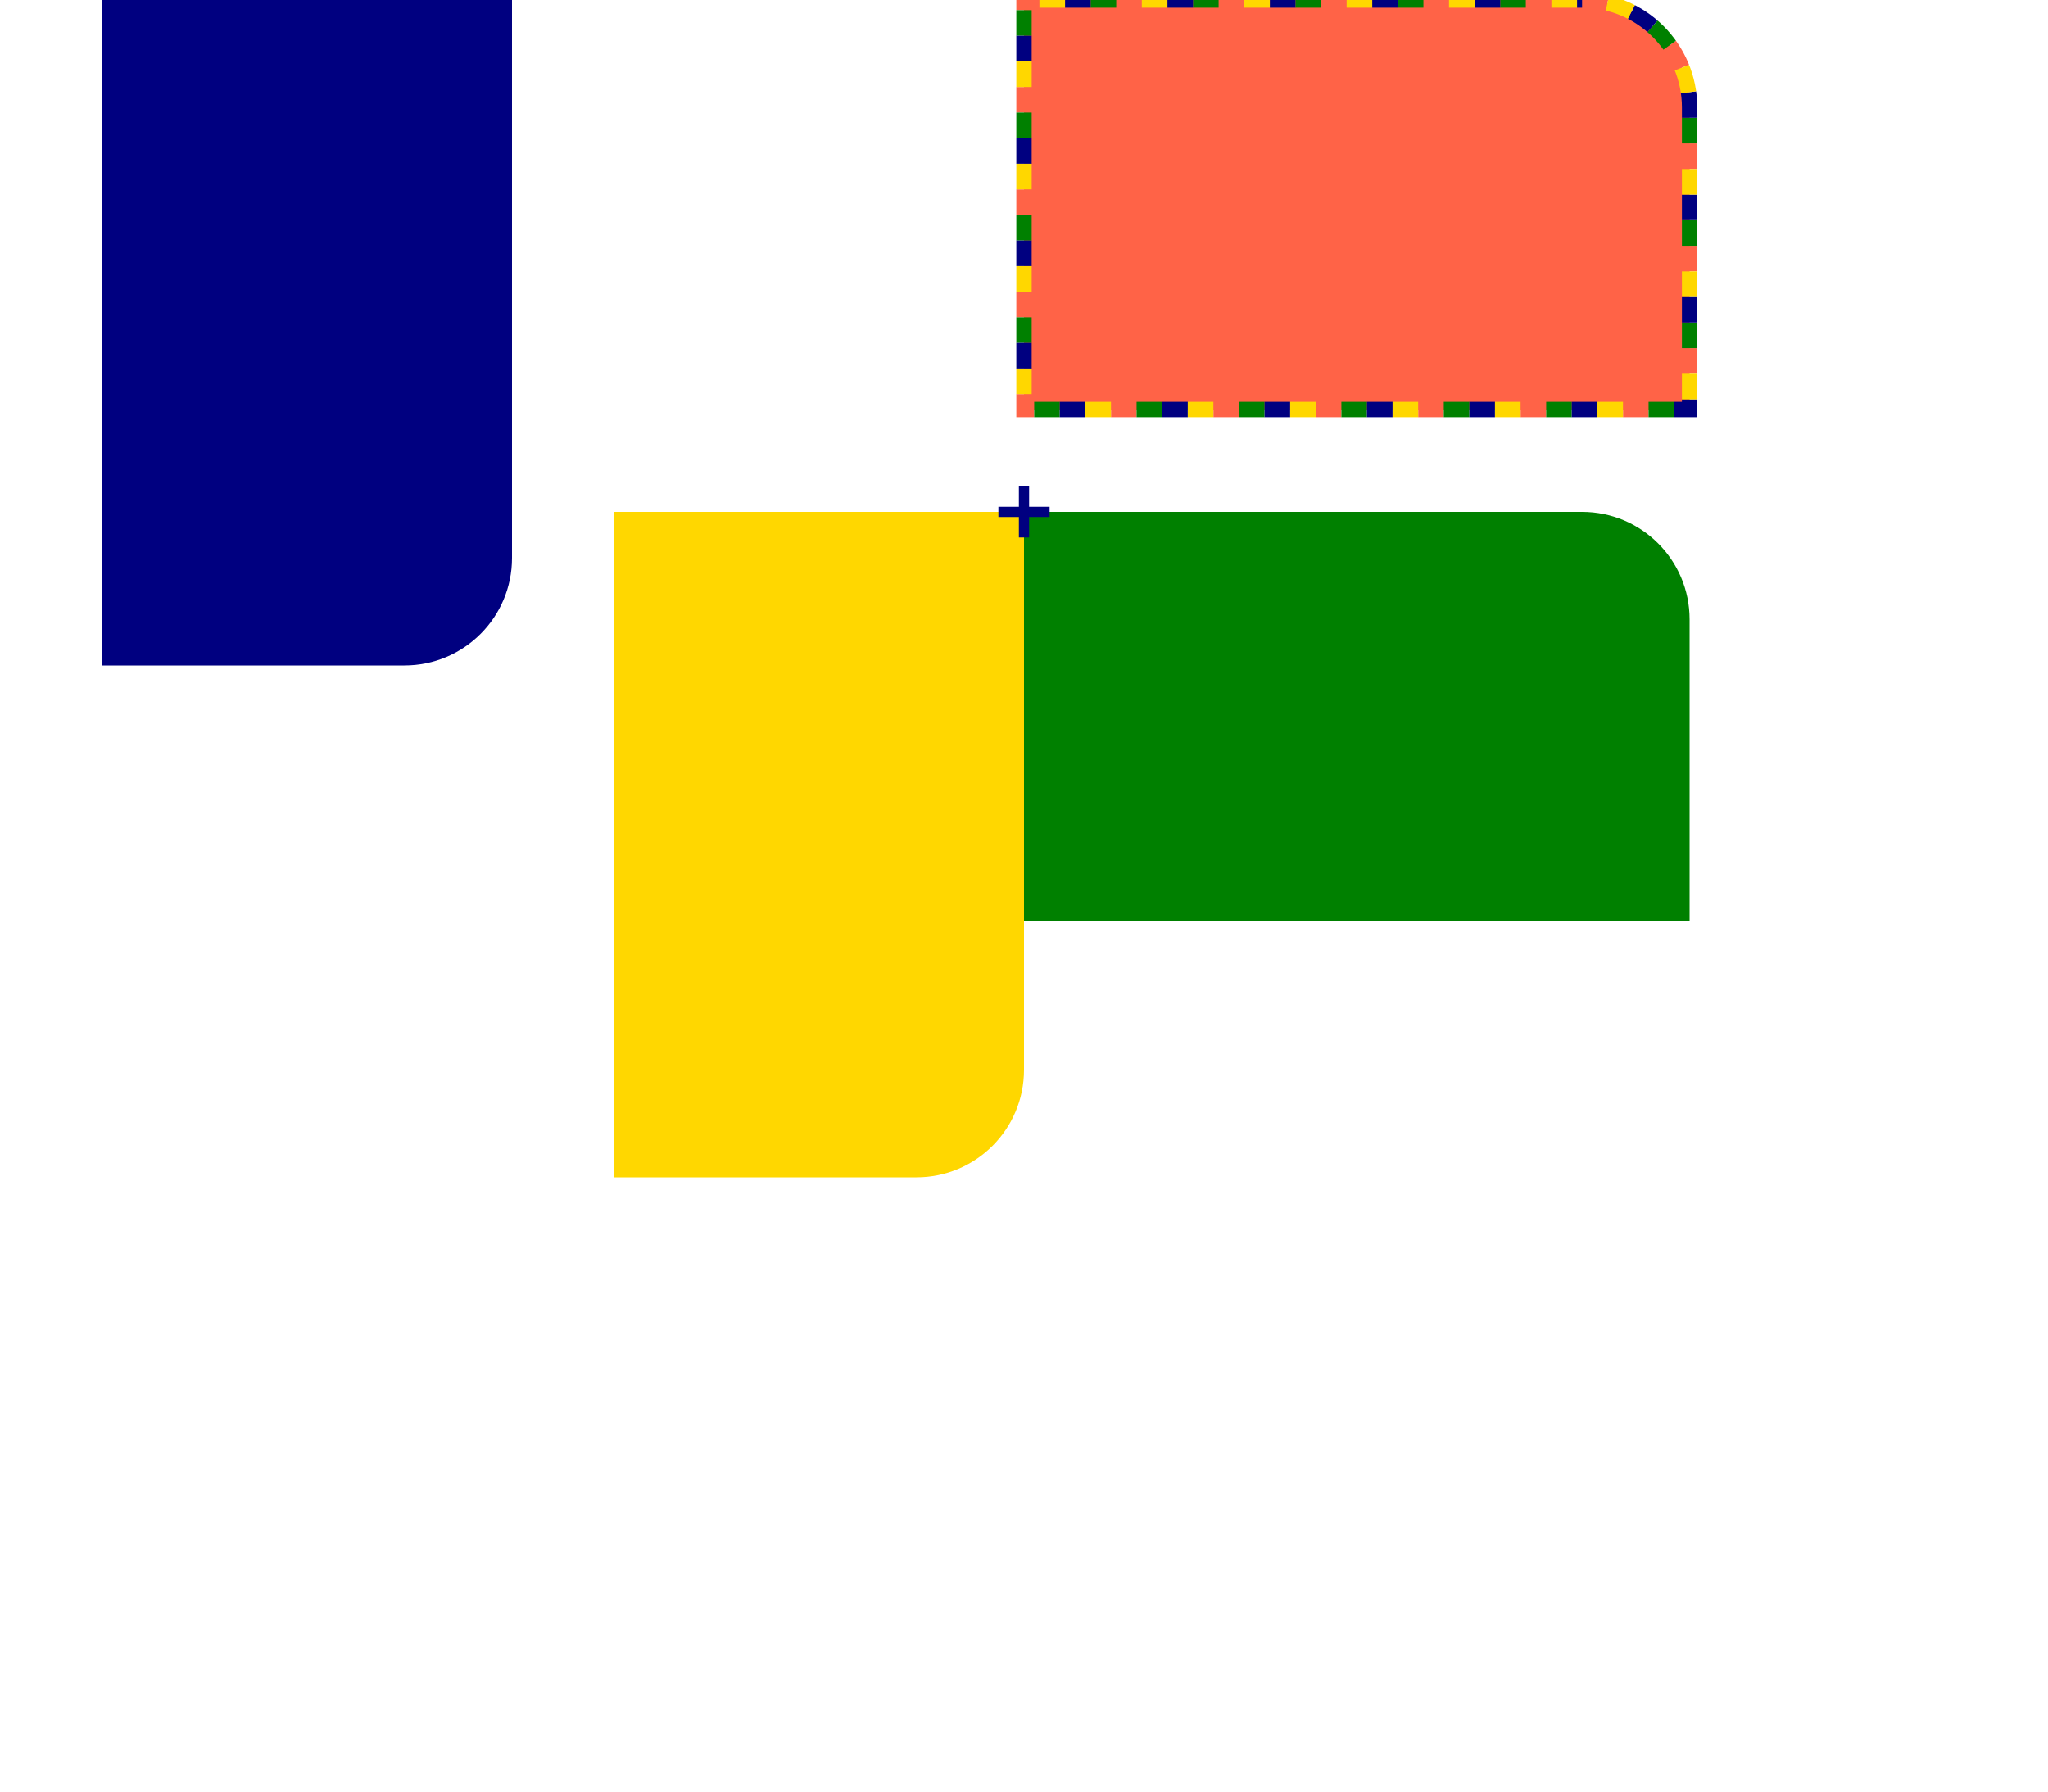
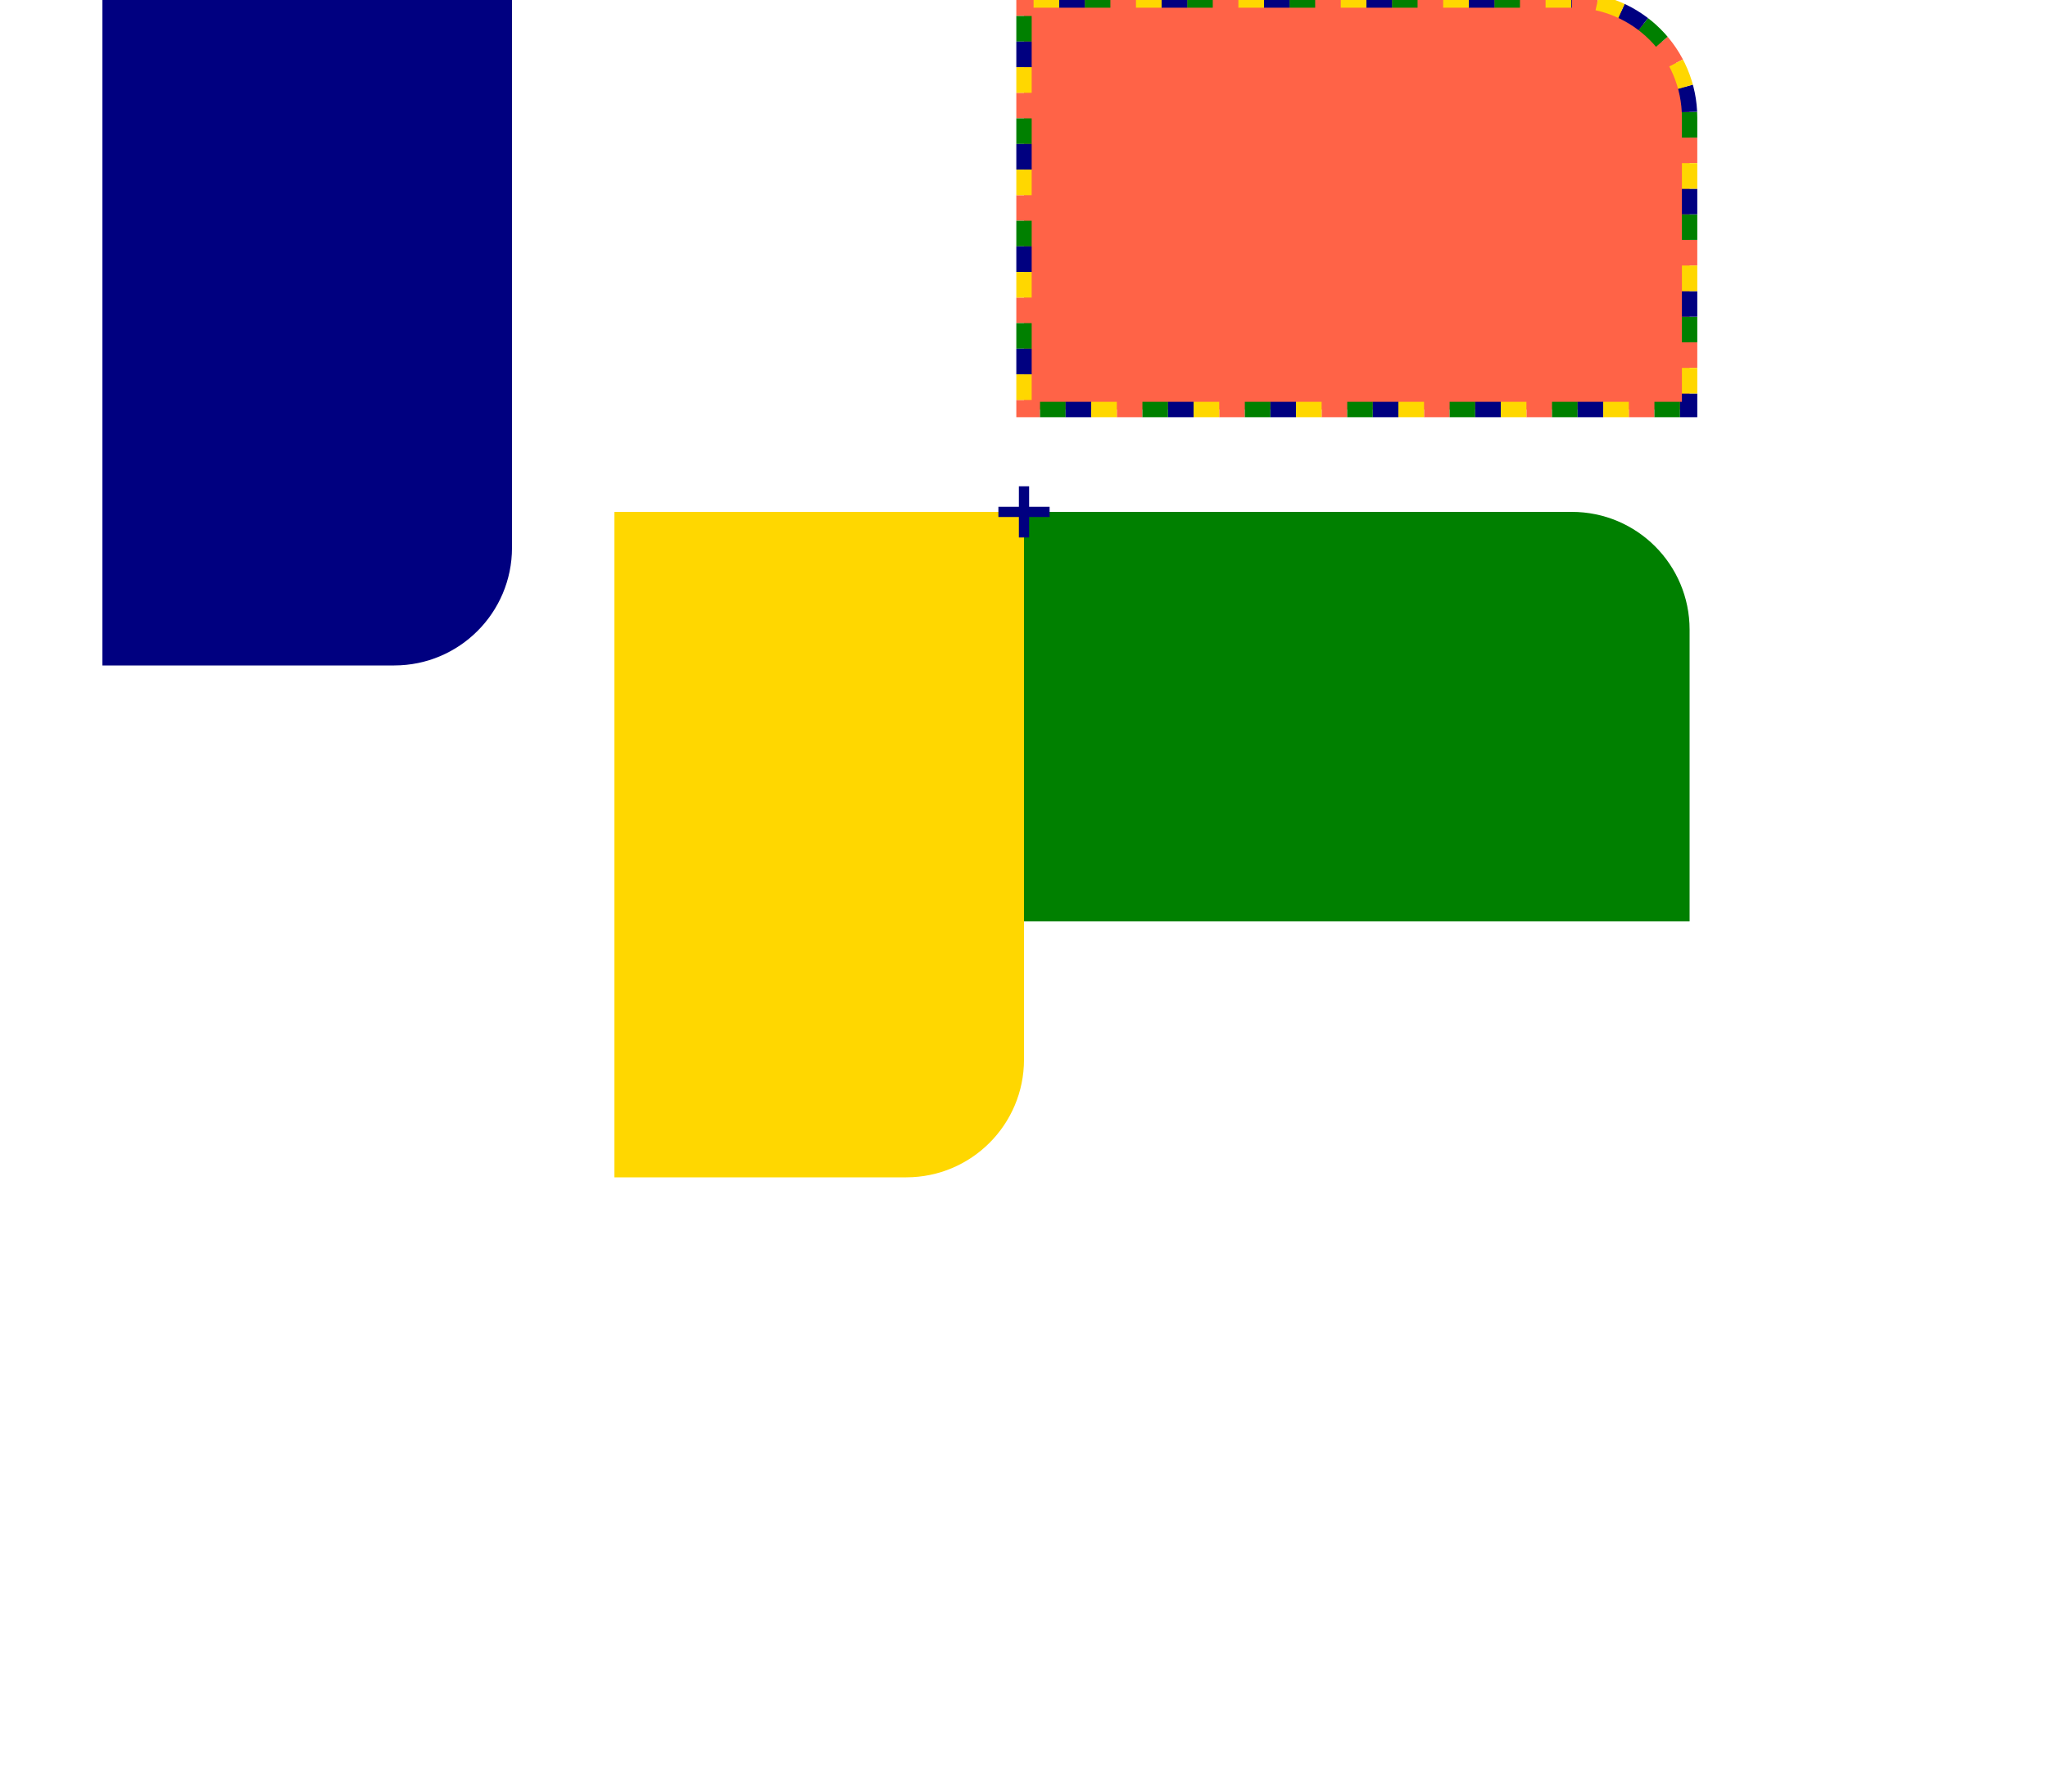
<svg xmlns="http://www.w3.org/2000/svg" xmlns:xlink="http://www.w3.org/1999/xlink" width="400" height="350" version="1.1">
  <style>
        path {
            transform-origin: 0 0;
        }
        .crosshairs {
            stroke: navy;
            stroke-width: 2;
        }
        .boundary {
            fill: none;
            stroke-width: 3;
            stroke-dasharray: 5 15;
        }
    </style>
  <defs>
-     <path id="box" d="M109,0 a21,21 0 0 1 21,21 v59 h-130 v-80 z" />
+     <path id="box" d="M107,0 a23,23 0 0 1 23,23 v57 h-130 v-80 z" />
  </defs>
  <g transform="translate(200,0)">
    <use xlink:href="#box" fill="tomato" />
    <use xlink:href="#box" fill="green" transform="translate(0,100)" />
    <use xlink:href="#box" fill="navy" transform="rotate(90) translate(0,100)" />
    <use xlink:href="#box" fill="gold" transform="translate(0,100) rotate(90)" />
    <use xlink:href="#box" stroke="tomato" class="boundary" />
    <use xlink:href="#box" stroke="green" class="boundary" stroke-dashoffset="5" />
    <use xlink:href="#box" stroke="navy" class="boundary" stroke-dashoffset="10" />
    <use xlink:href="#box" stroke="gold" class="boundary" stroke-dashoffset="15" />
  </g>
  <g transform="translate(200, 100)">
    <line class="crosshairs" x1="-5" y1="0" x2="5" y2="0" />
    <line class="crosshairs" x1="0" y1="-5" x2="0" y2="5" />
  </g>
</svg>
